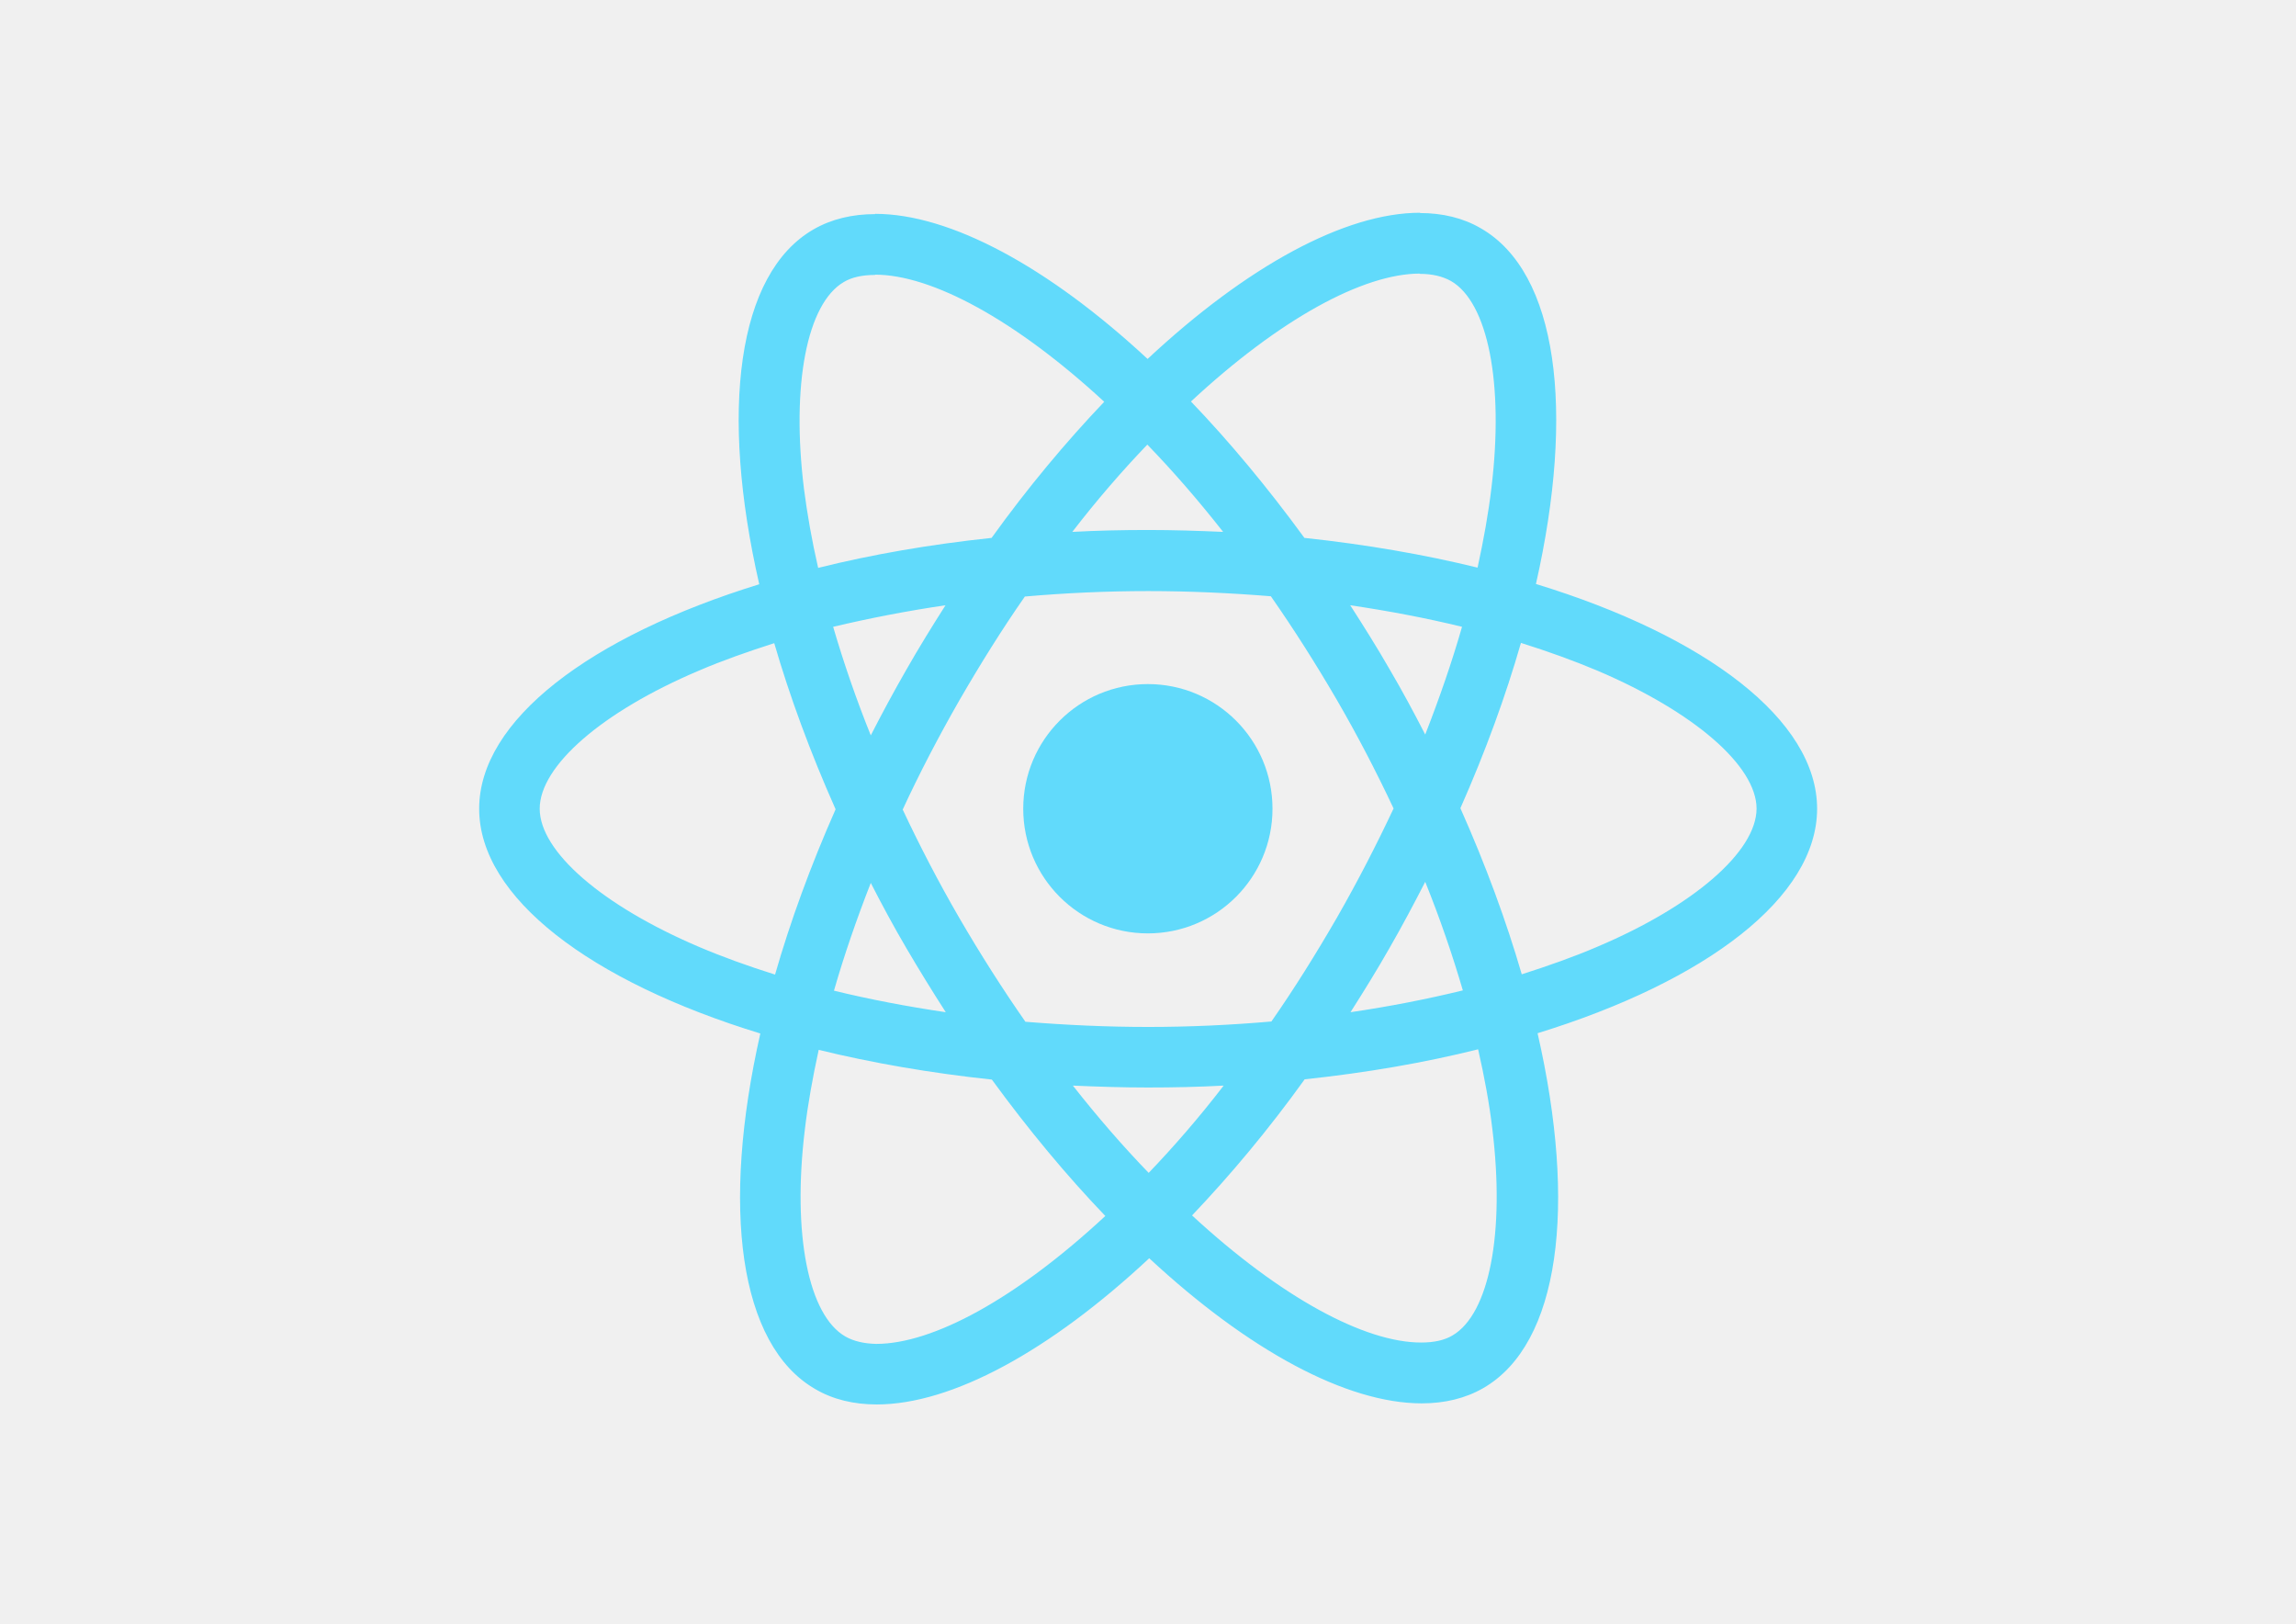
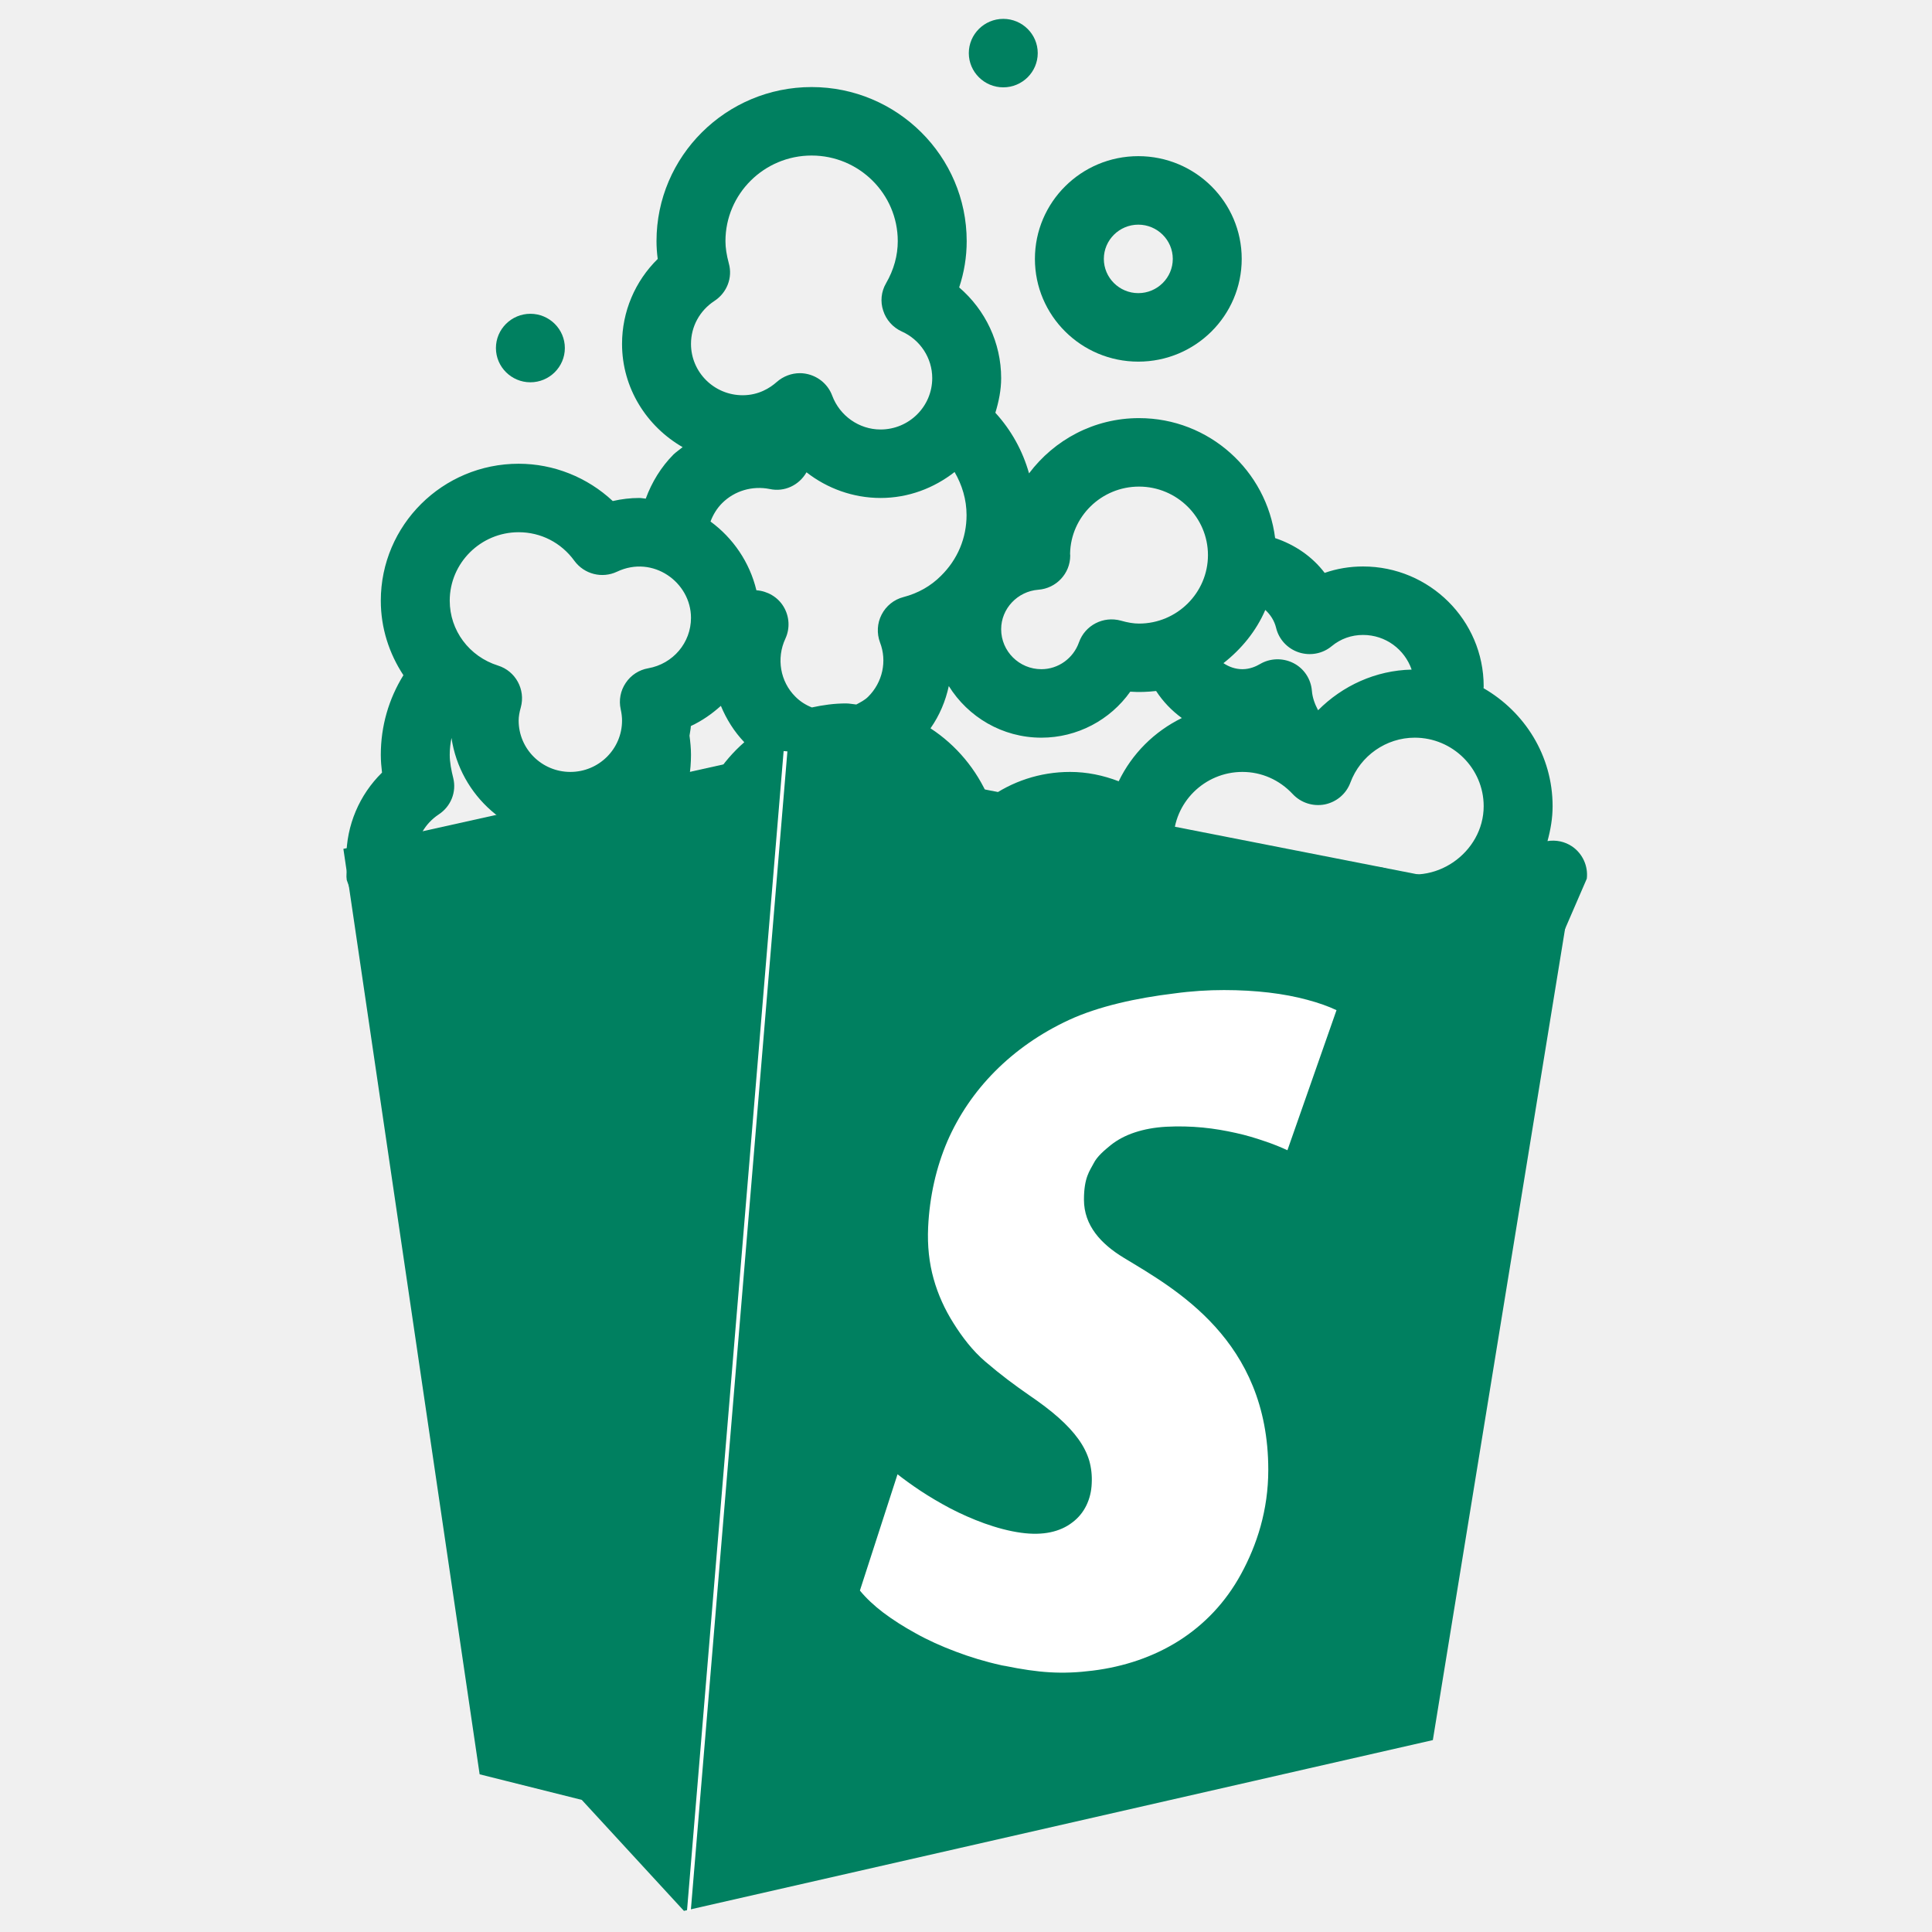
- <svg xmlns="http://www.w3.org/2000/svg" viewBox="0 0 841.9 595.3">
-   <g fill="#61DAFB">
-     <path d="M666.3 296.5c0-32.5-40.7-63.3-103.1-82.4 14.4-63.6 8-114.2-20.2-130.4-6.5-3.8-14.1-5.6-22.4-5.6v22.3c4.6 0 8.3.9 11.4 2.6 13.6 7.8 19.5 37.5 14.9 75.7-1.1 9.4-2.9 19.3-5.1 29.4-19.6-4.8-41-8.5-63.5-10.9-13.5-18.5-27.5-35.3-41.6-50 32.6-30.3 63.2-46.9 84-46.9V78c-27.5 0-63.5 19.6-99.9 53.6-36.4-33.8-72.4-53.2-99.9-53.2v22.3c20.7 0 51.4 16.5 84 46.6-14 14.7-28 31.4-41.3 49.9-22.6 2.4-44 6.1-63.6 11-2.3-10-4-19.7-5.2-29-4.7-38.2 1.1-67.9 14.6-75.8 3-1.8 6.9-2.6 11.5-2.6V78.5c-8.4 0-16 1.8-22.6 5.6-28.1 16.2-34.4 66.7-19.9 130.1-62.2 19.2-102.7 49.9-102.7 82.3 0 32.5 40.7 63.3 103.1 82.4-14.4 63.6-8 114.2 20.2 130.4 6.5 3.8 14.1 5.6 22.5 5.6 27.5 0 63.5-19.6 99.9-53.6 36.4 33.8 72.4 53.2 99.9 53.2 8.4 0 16-1.8 22.6-5.6 28.1-16.2 34.4-66.7 19.9-130.1 62-19.1 102.5-49.9 102.5-82.3zm-130.2-66.7c-3.7 12.9-8.3 26.2-13.5 39.5-4.1-8-8.4-16-13.1-24-4.6-8-9.5-15.8-14.4-23.4 14.2 2.1 27.9 4.7 41 7.9zm-45.8 106.5c-7.8 13.5-15.8 26.3-24.1 38.2-14.9 1.3-30 2-45.2 2-15.1 0-30.2-.7-45-1.9-8.3-11.9-16.4-24.6-24.2-38-7.6-13.1-14.5-26.4-20.8-39.8 6.2-13.4 13.2-26.8 20.7-39.9 7.8-13.5 15.8-26.3 24.1-38.2 14.9-1.3 30-2 45.2-2 15.1 0 30.2.7 45 1.9 8.3 11.9 16.4 24.6 24.2 38 7.6 13.1 14.5 26.4 20.8 39.8-6.3 13.4-13.2 26.8-20.7 39.9zm32.3-13c5.4 13.4 10 26.8 13.8 39.8-13.1 3.2-26.9 5.9-41.2 8 4.9-7.7 9.8-15.6 14.4-23.7 4.6-8 8.9-16.1 13-24.1zM421.2 430c-9.3-9.6-18.6-20.3-27.8-32 9 .4 18.2.7 27.5.7 9.4 0 18.7-.2 27.8-.7-9 11.7-18.3 22.4-27.5 32zm-74.4-58.9c-14.2-2.1-27.9-4.7-41-7.9 3.7-12.9 8.3-26.2 13.5-39.5 4.1 8 8.4 16 13.1 24 4.7 8 9.5 15.8 14.4 23.4zM420.7 163c9.3 9.6 18.6 20.3 27.8 32-9-.4-18.2-.7-27.5-.7-9.4 0-18.7.2-27.8.7 9-11.7 18.3-22.4 27.5-32zm-74 58.9c-4.9 7.7-9.8 15.6-14.4 23.7-4.6 8-8.9 16-13 24-5.4-13.4-10-26.8-13.8-39.8 13.1-3.1 26.9-5.8 41.2-7.9zm-90.5 125.2c-35.4-15.1-58.3-34.9-58.3-50.6 0-15.7 22.9-35.6 58.3-50.6 8.6-3.7 18-7 27.7-10.1 5.7 19.6 13.2 40 22.5 60.9-9.2 20.8-16.6 41.1-22.2 60.6-9.9-3.1-19.3-6.5-28-10.2zM310 490c-13.6-7.8-19.5-37.5-14.9-75.7 1.1-9.4 2.9-19.3 5.1-29.4 19.6 4.8 41 8.5 63.5 10.9 13.5 18.5 27.5 35.3 41.6 50-32.6 30.3-63.2 46.9-84 46.9-4.5-.1-8.3-1-11.3-2.7zm237.2-76.2c4.7 38.2-1.1 67.9-14.6 75.8-3 1.8-6.9 2.6-11.5 2.6-20.7 0-51.4-16.5-84-46.6 14-14.7 28-31.4 41.3-49.9 22.6-2.4 44-6.1 63.6-11 2.3 10.1 4.1 19.8 5.2 29.1zm38.5-66.7c-8.6 3.7-18 7-27.7 10.1-5.7-19.6-13.2-40-22.5-60.9 9.2-20.8 16.6-41.1 22.2-60.6 9.9 3.1 19.3 6.5 28.1 10.2 35.4 15.1 58.3 34.9 58.3 50.6-.1 15.7-23 35.6-58.4 50.6zM320.8 78.4z" />
-     <circle cx="420.9" cy="296.5" r="45.7" />
-     <path d="M520.5 78.1z" />
-   </g>
+ <svg xmlns="http://www.w3.org/2000/svg" width="512" height="512" viewBox="0 0 512 512" fill="none">
+   <path d="M262.038 290.354H231.783C234.674 288.582 237.38 286.49 239.561 283.833C243.377 285.426 247.445 286.24 251.62 286.24C260.825 286.24 269.062 282.305 274.916 276.07C277.735 276.777 280.626 277.17 283.583 277.17C292.829 277.17 301.747 273.55 308.491 267.314C312.308 268.164 316.34 268.236 320.264 267.665C320.652 268.057 321.154 268.414 321.584 268.8L262.038 290.354ZM201.386 263.558C201.386 259.831 202.921 256.324 205.699 253.702C209.163 250.439 209.557 245.083 206.559 241.398C204.205 238.491 201.386 233.706 201.386 227.257C201.386 217.824 207.198 209.746 215.477 206.304C217.119 206.554 218.762 206.803 220.434 206.803C223.612 206.803 226.718 206.161 229.675 205.311C239.632 207.725 247.051 216.623 247.051 227.257C247.051 228.458 246.836 229.629 246.657 230.8C245.874 235.656 249.159 240.263 254.081 241.148C260.574 242.284 265.317 247.925 265.317 254.481C265.317 261.994 259.182 268.093 251.62 268.093C247.409 268.093 244.375 266.179 242.559 264.545C240.271 262.565 237.171 261.78 234.244 262.529C231.318 263.272 228.928 265.4 227.895 268.2C225.894 273.55 220.757 277.17 215.082 277.17C207.52 277.17 201.386 271.071 201.386 263.558ZM116.256 215.838C119.47 213.752 121.041 209.882 120.109 206.161C119.613 204.176 119.183 202.048 119.183 200.033C119.183 198.505 119.362 197.019 119.649 195.563C121.931 210.875 135.096 222.716 151.152 222.716C155.04 222.716 158.785 221.937 162.244 220.659C163.176 222.044 164.352 223.286 165.923 223.994C170.809 226.229 173.981 231.049 173.981 236.328C173.981 243.847 167.847 249.94 160.285 249.94C154.61 249.94 149.473 246.361 147.478 241.012C146.439 238.17 144.05 236.048 141.087 235.335C138.166 234.592 135.024 235.371 132.778 237.392C132.599 237.606 132.312 237.748 132.097 237.927L110.158 226.407C110.444 222.115 112.583 218.287 116.256 215.838ZM137.449 141.044C143.339 141.044 148.727 143.808 152.221 148.628C154.825 152.177 159.568 153.378 163.528 151.499C173.019 147 183.12 154.299 183.12 163.732C183.12 170.324 178.371 175.924 171.807 177.095C169.346 177.523 167.208 178.902 165.816 180.994C164.424 183.051 163.958 185.565 164.496 187.978C164.741 189.078 164.848 190.071 164.848 190.956C164.848 198.47 158.714 204.568 151.152 204.568C143.584 204.568 137.449 198.47 137.449 190.956C137.449 189.964 137.628 188.828 138.023 187.443C139.307 182.73 136.631 177.838 131.99 176.387C124.32 173.974 119.183 167.061 119.183 159.191C119.183 149.199 127.39 141.044 137.449 141.044ZM189.326 79.754C192.641 77.59 194.212 73.584 193.143 69.792C192.534 67.521 192.253 65.643 192.253 63.907C192.253 51.395 202.491 41.218 215.082 41.218C227.68 41.218 237.918 51.395 237.918 63.907C237.918 67.699 236.885 71.492 234.812 75.07C233.528 77.269 233.247 79.926 234.065 82.34C234.848 84.789 236.634 86.768 238.951 87.832C243.879 90.031 247.051 94.888 247.051 100.208C247.051 107.721 240.916 113.82 233.354 113.82C227.68 113.82 222.543 110.206 220.542 104.85C219.509 102.05 217.119 99.922 214.192 99.179C213.482 99.001 212.729 98.894 211.982 98.894C209.766 98.894 207.592 99.708 205.878 101.2C204.062 102.829 201.028 104.743 196.817 104.743C189.254 104.743 183.12 98.644 183.12 91.131C183.12 86.524 185.438 82.304 189.326 79.754ZM181.119 212.331C182.439 208.289 183.12 204.212 183.12 200.033C183.12 198.291 182.941 196.591 182.726 194.963C182.833 194.077 183.048 193.292 183.084 192.407C186.041 191.028 188.681 189.185 191.04 187.057C192.498 190.564 194.535 193.863 197.247 196.698C191.357 201.84 187.009 208.575 184.828 216.231C183.687 214.881 182.511 213.502 181.119 212.331ZM183.257 264.83L178.515 262.351C180.444 261.002 182.152 259.48 183.723 257.774C183.365 259.658 183.12 261.572 183.12 263.558C183.12 263.98 183.222 264.408 183.257 264.83ZM256.148 136.508C256.148 142.565 253.795 148.242 249.368 152.599C246.692 155.292 243.342 157.206 239.417 158.234C236.92 158.876 234.812 160.576 233.635 162.882C232.458 165.147 232.315 167.84 233.211 170.253C235.134 175.216 233.886 180.851 230.069 184.644C229.143 185.565 228.038 186.1 226.927 186.7C226.037 186.629 225.147 186.415 224.215 186.415C221.08 186.415 218.081 186.843 215.154 187.479C213.553 186.843 212.018 185.886 210.77 184.608C206.774 180.637 205.699 174.473 208.13 169.26C209.414 166.496 209.199 163.304 207.628 160.719C206.093 158.198 203.381 156.641 200.454 156.427C198.674 149.021 194.284 142.601 188.293 138.208C188.968 136.401 190.001 134.695 191.393 133.316C194.678 130.053 199.385 128.674 203.99 129.595C207.879 130.445 211.732 128.603 213.691 125.232C213.691 125.232 213.727 125.197 213.727 125.161C219.222 129.453 226.109 131.967 233.354 131.967C240.773 131.967 247.517 129.346 252.976 125.09C254.971 128.531 256.148 132.395 256.148 136.508ZM270.245 228.779C273.56 225.093 278.273 222.716 283.583 222.716C287.406 222.716 290.577 223.958 292.895 225.379C293.576 234.063 297.321 242.04 303.318 248.061C301.425 248.596 299.675 249.696 298.39 251.396C294.753 256.359 288.935 258.981 283.159 258.874C283.338 257.423 283.583 255.967 283.583 254.481C283.583 243.99 278.374 234.556 270.245 228.779ZM275.985 195.492C285.476 195.492 294.215 190.814 299.531 183.3C301.891 183.473 304.136 183.372 306.382 183.122C308.204 185.922 310.522 188.335 313.198 190.285C305.887 193.863 299.997 199.748 296.467 207.047C292.328 205.454 288.009 204.568 283.583 204.568C275.561 204.568 268.1 207.118 262.038 211.517C258.824 203.932 253.436 197.477 246.591 193.013C248.98 189.607 250.581 185.815 251.441 181.808C256.542 189.999 265.604 195.492 275.985 195.492ZM275.167 156.284C279.909 155.934 283.619 151.999 283.619 147.249C283.619 147.071 283.583 146.928 283.583 146.75C283.762 136.895 291.897 128.953 301.855 128.953C311.914 128.953 320.121 137.109 320.121 147.107C320.121 157.099 311.914 165.254 301.855 165.254C300.427 165.254 298.892 165.004 297.034 164.475C292.363 163.197 287.543 165.718 285.942 170.217C284.443 174.473 280.447 177.344 275.985 177.344C270.101 177.344 265.317 172.595 265.317 166.746C265.317 161.319 269.635 156.712 275.167 156.284ZM335.316 161.64C336.672 162.882 337.712 164.475 338.172 166.354C338.888 169.403 341.17 171.882 344.169 172.874C347.161 173.867 350.482 173.267 352.907 171.246C355.261 169.296 358.116 168.268 361.222 168.268C367.213 168.268 372.243 172.096 374.1 177.451C364.573 177.659 355.798 181.701 349.306 188.228C348.445 186.593 347.806 184.893 347.663 183.051C347.412 179.93 345.56 177.13 342.741 175.71C339.922 174.295 336.565 174.402 333.889 175.995C332.855 176.601 331.213 177.344 329.254 177.344C327.36 177.344 325.652 176.702 324.224 175.745C328.967 172.024 332.891 167.275 335.316 161.64ZM393.19 213.645C393.19 225.908 380.163 235.299 368.139 230.443C364.86 229.135 361.115 229.807 358.546 232.149C355.942 234.521 354.938 238.141 355.978 241.505C356.438 243.033 356.653 244.269 356.653 245.404C356.653 247.39 356.193 249.304 355.404 251.004L340.919 258.63C335.072 257.703 330.251 253.203 329.469 247.176C329.003 243.776 326.649 240.905 323.364 239.769C315.945 237.249 310.988 230.407 310.988 222.716C310.988 212.724 319.195 204.568 329.254 204.568C334.319 204.568 339.068 206.661 342.598 210.453C344.772 212.759 347.95 213.782 351.086 213.181C354.192 212.545 356.76 210.382 357.865 207.404C360.505 200.277 367.357 195.492 374.919 195.492C384.983 195.492 393.19 203.647 393.19 213.645ZM393.155 182.379C393.155 182.201 393.19 182.058 393.19 181.88C393.19 164.368 378.843 150.12 361.222 150.12C357.722 150.12 354.299 150.685 351.05 151.82C347.735 147.457 343.129 144.343 337.921 142.601C335.675 124.739 320.443 110.806 301.855 110.806C289.902 110.806 279.378 116.584 272.706 125.446C271.027 119.49 268.029 114.034 263.782 109.385C264.678 106.443 265.317 103.394 265.317 100.208C265.317 90.846 261.142 82.126 254.189 76.17C255.509 72.199 256.184 68.092 256.184 63.907C256.184 41.397 237.739 23.071 215.082 23.071C192.426 23.071 173.981 41.397 173.981 63.907C173.981 65.429 174.089 66.992 174.304 68.621C168.313 74.505 164.848 82.554 164.848 91.131C164.848 102.865 171.377 113.005 180.904 118.498C180.086 119.169 179.226 119.74 178.479 120.447C175.2 123.746 172.733 127.788 171.132 132.145C170.558 132.11 170.021 131.967 169.418 131.967C167.064 131.967 164.705 132.252 162.387 132.781C155.679 126.51 146.761 122.896 137.449 122.896C117.29 122.896 100.917 139.165 100.917 159.191C100.917 166.425 103.127 173.195 106.908 178.937C103.02 185.214 100.917 192.442 100.917 200.033C100.917 201.662 101.061 203.255 101.24 204.747C95.243 210.631 91.784 218.709 91.784 227.257C91.784 228.143 91.999 228.993 92.065 229.843C91.856 230.942 91.713 232.078 91.892 233.213L119.906 311.687L201.386 345.925L389.033 305.6L420.518 232.856C420.912 229.522 419.413 226.229 416.629 224.315C414.664 223.001 412.346 222.537 410.101 222.894C410.919 219.916 411.456 216.831 411.456 213.645C411.456 200.241 404.032 188.65 393.155 182.379Z" fill="#008060" />
+   <path d="M131.426 92.233C131.426 97.232 135.529 101.31 140.559 101.31C145.588 101.31 149.692 97.232 149.692 92.233C149.692 87.234 145.588 83.157 140.559 83.157C135.529 83.157 131.426 87.234 131.426 92.233Z" fill="#008060" />
+   <path d="M275.012 14.077C275.012 9.078 270.914 5 265.878 5C260.849 5 256.745 9.078 256.745 14.077C256.745 19.076 260.849 23.147 265.878 23.147C270.914 23.147 275.012 19.076 275.012 14.077Z" fill="#008060" />
+   <path d="M301.662 59.537C306.697 59.537 310.801 63.614 310.801 68.613C310.801 73.606 306.697 77.684 301.662 77.684C296.633 77.684 292.529 73.606 292.529 68.613C292.529 63.614 296.633 59.537 301.662 59.537ZM274.263 68.613C274.263 83.64 286.538 95.837 301.662 95.837C316.792 95.837 329.067 83.64 329.067 68.613C329.067 53.581 316.792 41.383 301.662 41.383C286.538 41.383 274.263 53.581 274.263 68.613Z" fill="#008060" />
+   <path d="M347.045 468.593L332.559 471.904L253.808 489.869L181.247 506.402L154.176 476.988L127.109 470.209L91 224.958L208.314 198.887L415.827 239.586L379.717 461.144L347.045 468.593Z" fill="#008060" />
+   <path d="M336.265 263.042C332.586 262.61 328.633 262.378 324.369 262.378C320.2 262.378 315.757 262.642 311.152 263.278C301.245 264.473 291.144 266.668 283.291 270.3C275.674 273.827 269.078 278.48 263.651 283.949C258.33 289.308 254.087 295.509 251.066 302.441C248.118 309.331 246.36 316.964 245.965 325.228C245.739 330.181 246.244 334.708 247.418 338.898C248.597 343.13 250.392 347.015 252.655 350.61C254.929 354.247 257.719 357.937 261.088 360.811C265.31 364.433 268.836 367.028 272.663 369.691C275.753 371.792 278.364 373.766 280.543 375.703C282.722 377.645 284.464 379.529 285.801 381.398C287.144 383.272 288.075 385.13 288.66 387.072C289.202 388.983 289.428 390.994 289.318 393.11C289.239 395.226 288.76 397.174 287.891 398.969C287.028 400.732 285.775 402.28 284.164 403.469C282.58 404.706 280.611 405.596 278.348 406.069C276.09 406.543 273.51 406.596 270.631 406.201C267.383 405.764 264.067 404.848 260.877 403.711C257.724 402.569 254.666 401.216 251.782 399.711C248.966 398.216 246.313 396.647 243.933 395.073C241.602 393.526 239.528 392.015 237.854 390.699L227.884 421.513C229.521 423.524 231.632 425.498 234.095 427.372C236.617 429.272 239.496 431.104 242.691 432.857C245.881 434.647 249.445 436.252 253.234 437.679C257.051 439.131 261.146 440.374 265.367 441.305C265.436 441.305 265.541 441.363 265.61 441.363C265.673 441.363 265.778 441.39 265.846 441.39C265.883 441.39 265.962 441.442 266.031 441.442C266.099 441.442 266.199 441.468 266.268 441.468C275.295 443.311 281.396 443.758 289.554 442.737C297.95 441.695 305.672 439.063 312.341 434.868C319.163 430.557 324.816 424.635 328.917 417.092C333.086 409.438 336.107 400.237 336.107 389.51C336.107 355.105 311.367 341.546 297.829 333.334C291.807 329.687 287.259 324.807 287.259 317.917C287.259 312.026 288.823 310.247 289.797 308.352C290.728 306.452 292.702 304.82 294.418 303.42C296.139 302.052 298.287 300.909 300.714 300.109C303.177 299.293 305.925 298.777 309.015 298.599C312.368 298.425 315.626 298.514 318.716 298.809C321.8 299.109 324.769 299.63 327.49 300.241C330.28 300.851 332.791 301.615 335.102 302.415C337.392 303.173 339.465 304.025 341.181 304.826L354.188 267.705C352.051 266.689 349.435 265.752 346.393 264.947C343.387 264.136 339.987 263.478 336.265 263.042Z" fill="white" />
+   <line x1="208.17" y1="199.086" x2="182.567" y2="506.323" stroke="white" />
</svg>
